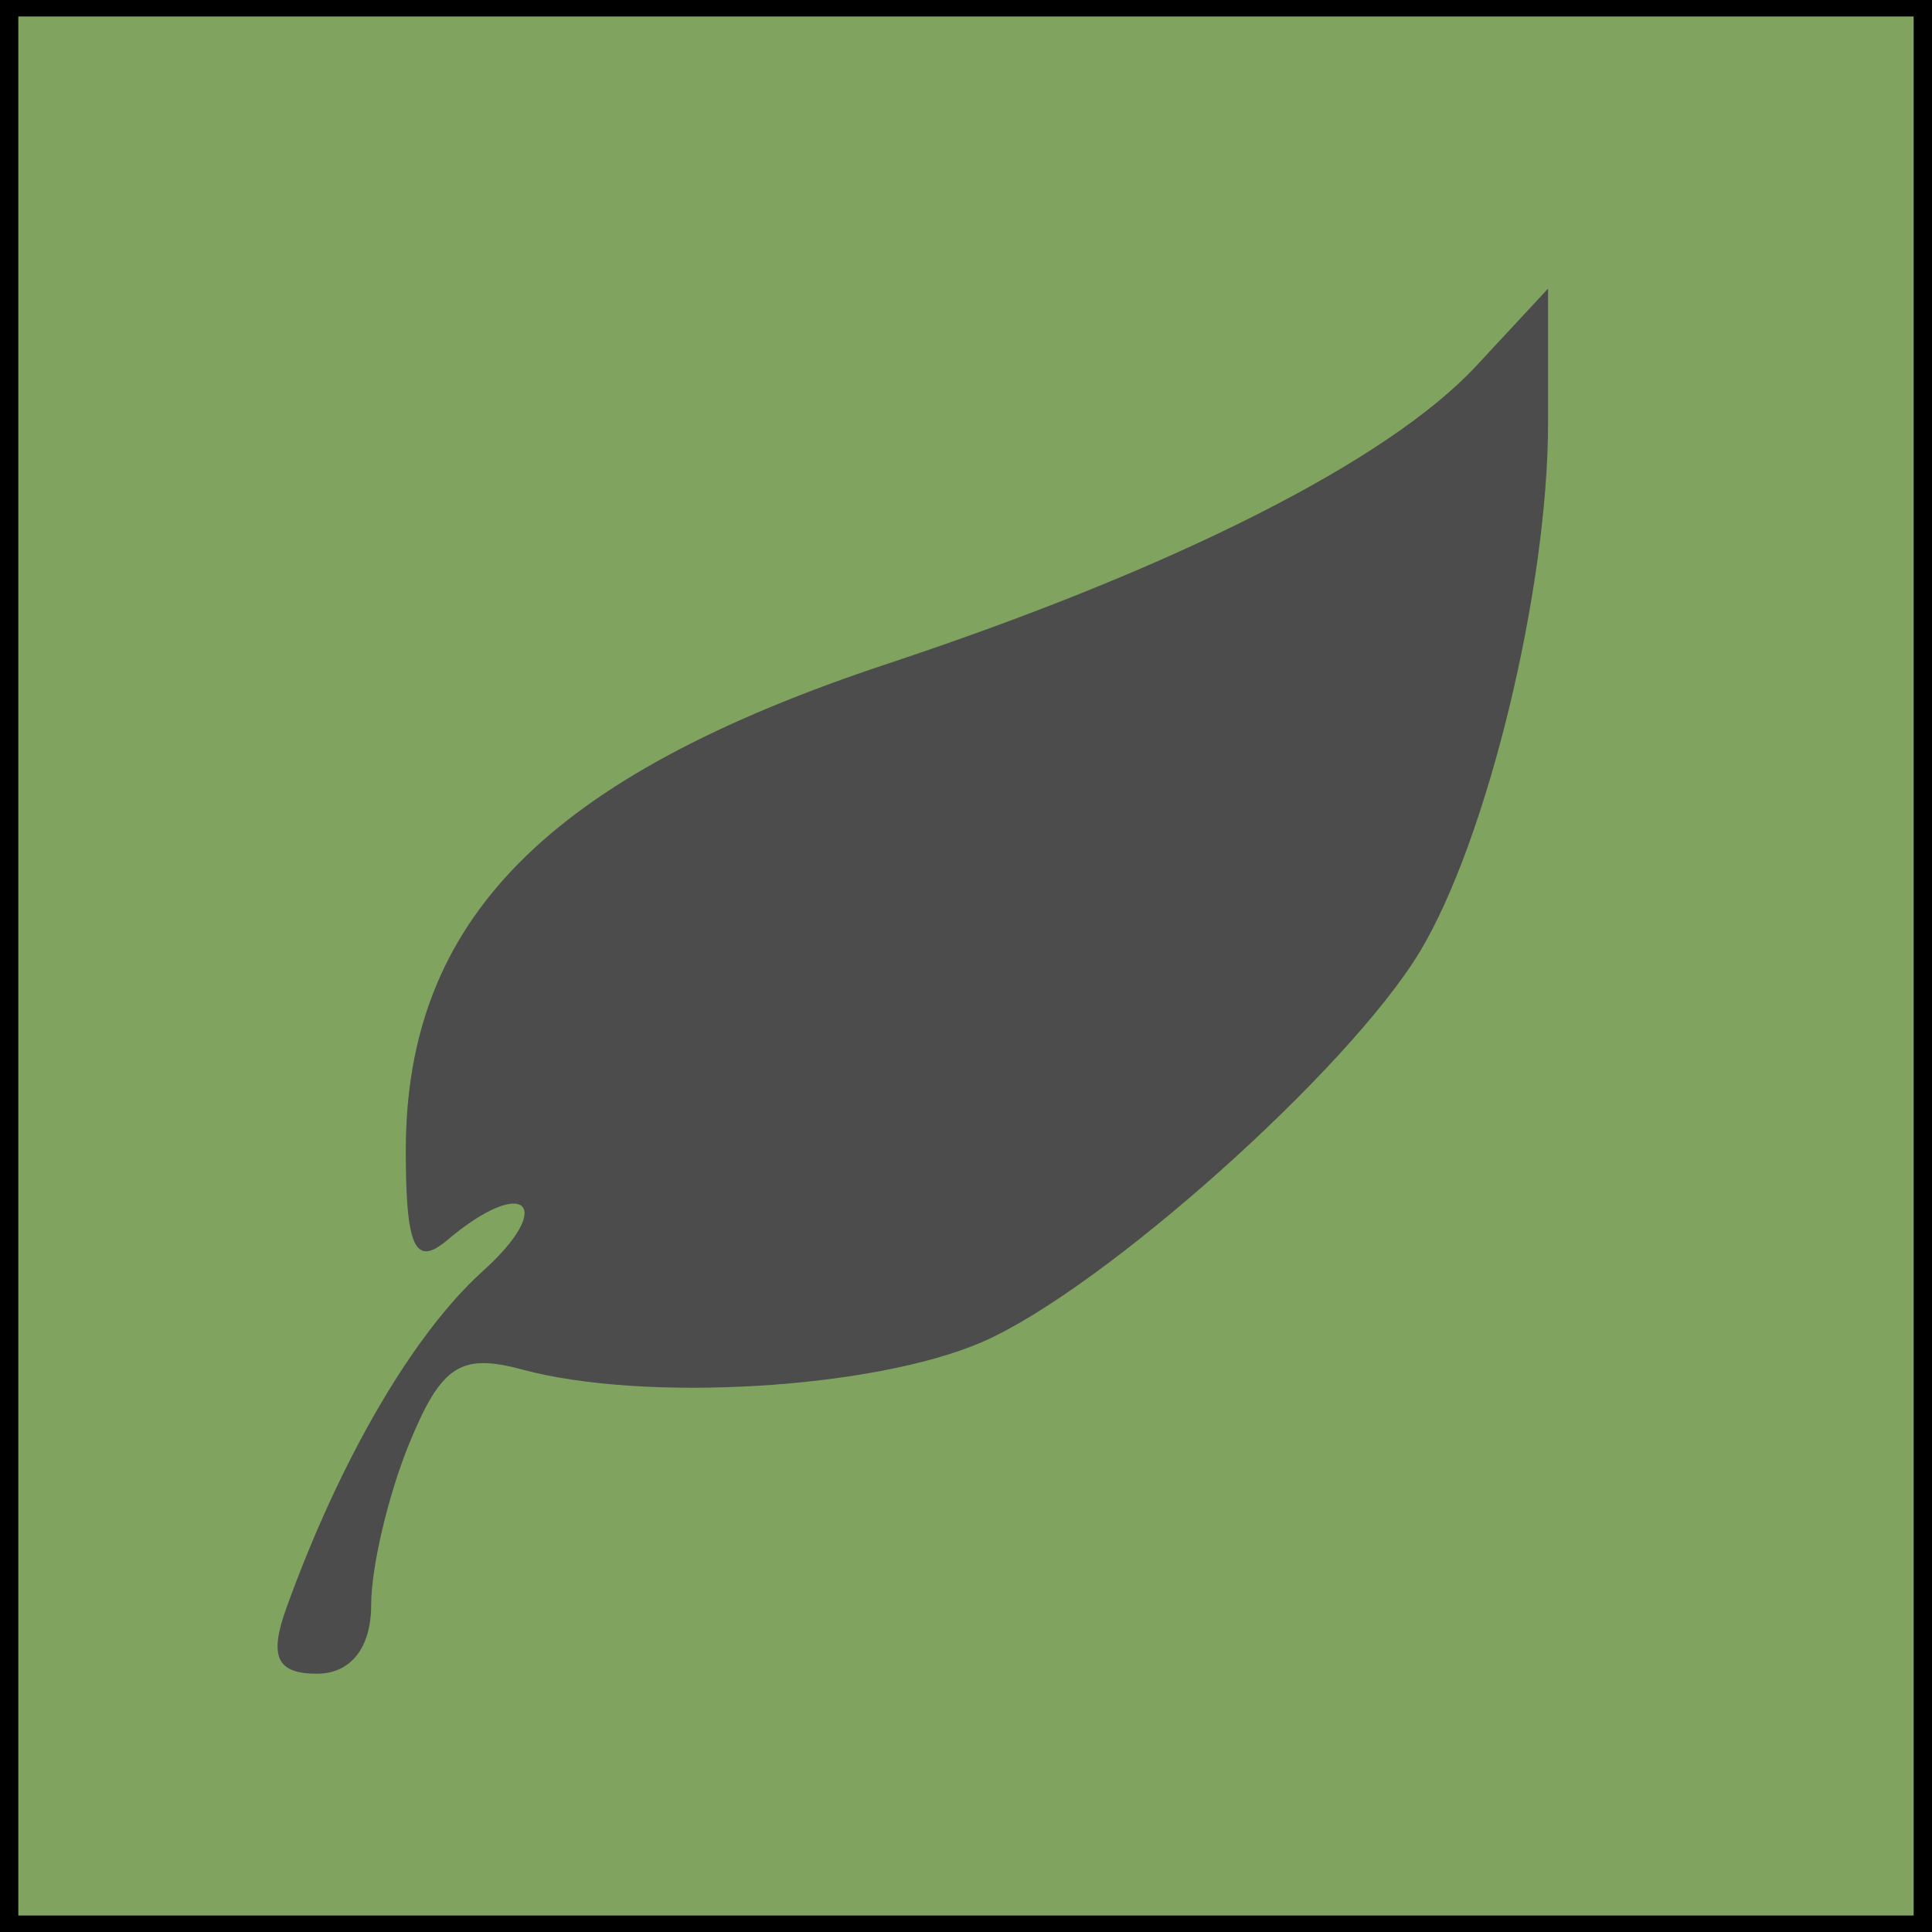
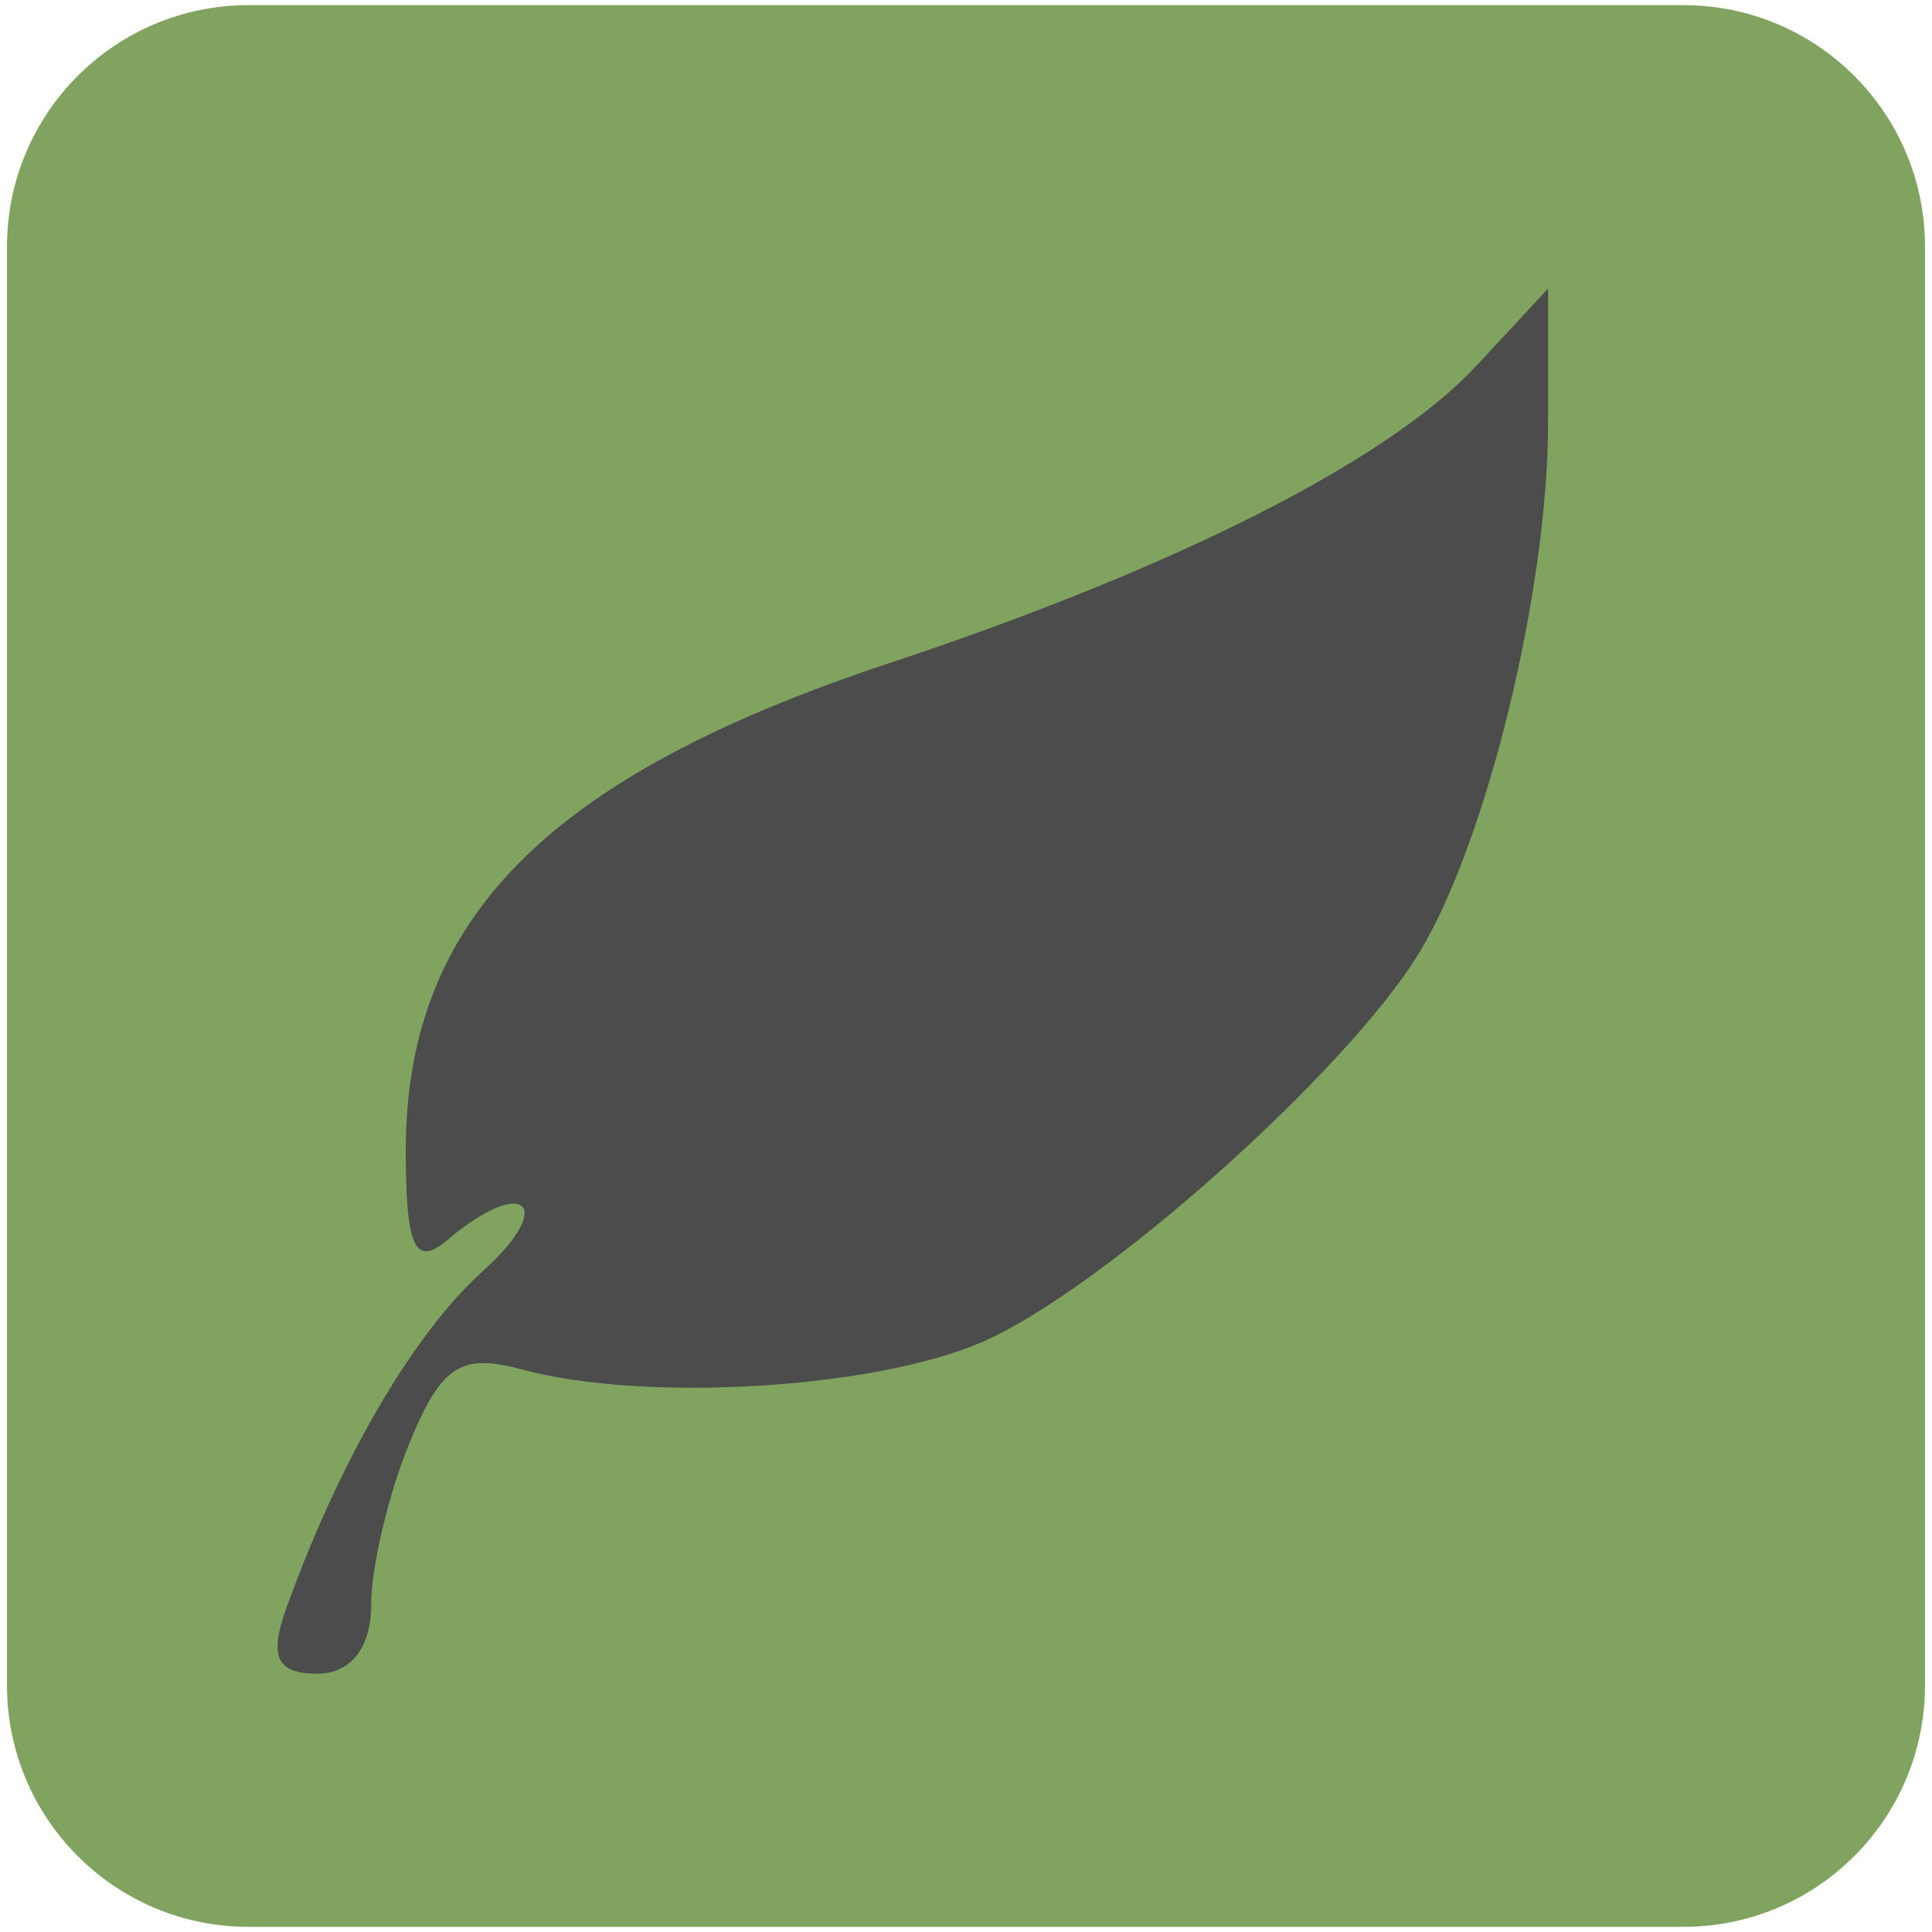
<svg xmlns="http://www.w3.org/2000/svg" width="60%" height="60%" viewBox="0 0 128 128">
  <g id="svg_49">
    <g transform="matrix(0.00004233426,0,0,0.00004233426,0,0) " id="svg_48">
      <path fill="#00aeff" stroke="#000" stroke-width="1.5" stroke-opacity="null" fill-opacity="null" d="m236080.186,118088.967c-0.085,-0.079 -0.146,-0.33 -0.132,-0.544c0.009,-0.135 0.193,-0.954 0.209,-0.93c0.005,0.008 0.052,0.199 0.104,0.424c0.083,0.361 0.094,0.428 0.094,0.566c0,0.279 -0.09,0.507 -0.199,0.503c-0.032,-0.001 -0.066,-0.01 -0.076,-0.02l0,0l0,0zm0.085,-0.14c0.003,-0.036 -0.004,-0.054 -0.02,-0.054c-0.037,0 -0.089,-0.116 -0.1,-0.226c-0.012,-0.117 -0.045,-0.131 -0.05,-0.021c-0.009,0.211 0.154,0.501 0.17,0.301l0,0l0,-0z" id="svg_46" />
    </g>
-     <rect stroke="#000" id="svg_50" height="127.317" width="127.073" y="0.341" x="0.463" stroke-opacity="null" stroke-width="1.5" fill="#81a360" />
+     <rect ry="16" rx="16" id="svg_50" height="127.317" width="127.073" y="0.341" x="0.463" fill="#81a360" />
    <path id="svg_22" d="m18.979,106.521c3.546,-9.828 8.399,-18.151 13.002,-22.299c4.932,-4.444 2.744,-6.372 -2.344,-2.065c-2.14,1.812 -2.752,0.496 -2.752,-5.92c0,-15.31 9.375,-24.783 31.932,-32.267c19.086,-6.332 33.158,-13.453 38.992,-19.732l4.754,-5.117l0,8.902c0,11.008 -4.034,27.638 -8.5,35.039c-4.737,7.85 -20.975,22.341 -28.943,25.829c-7.139,3.125 -22.384,4.045 -30.532,1.842c-4.061,-1.098 -5.349,-0.259 -7.453,4.85c-1.399,3.397 -2.544,8.231 -2.544,10.741c0,2.85 -1.35,4.564 -3.594,4.564c-2.666,0 -3.187,-1.129 -2.019,-4.368l0,0l0,-0z" fill="#4c4c4c" />
  </g>
</svg>
